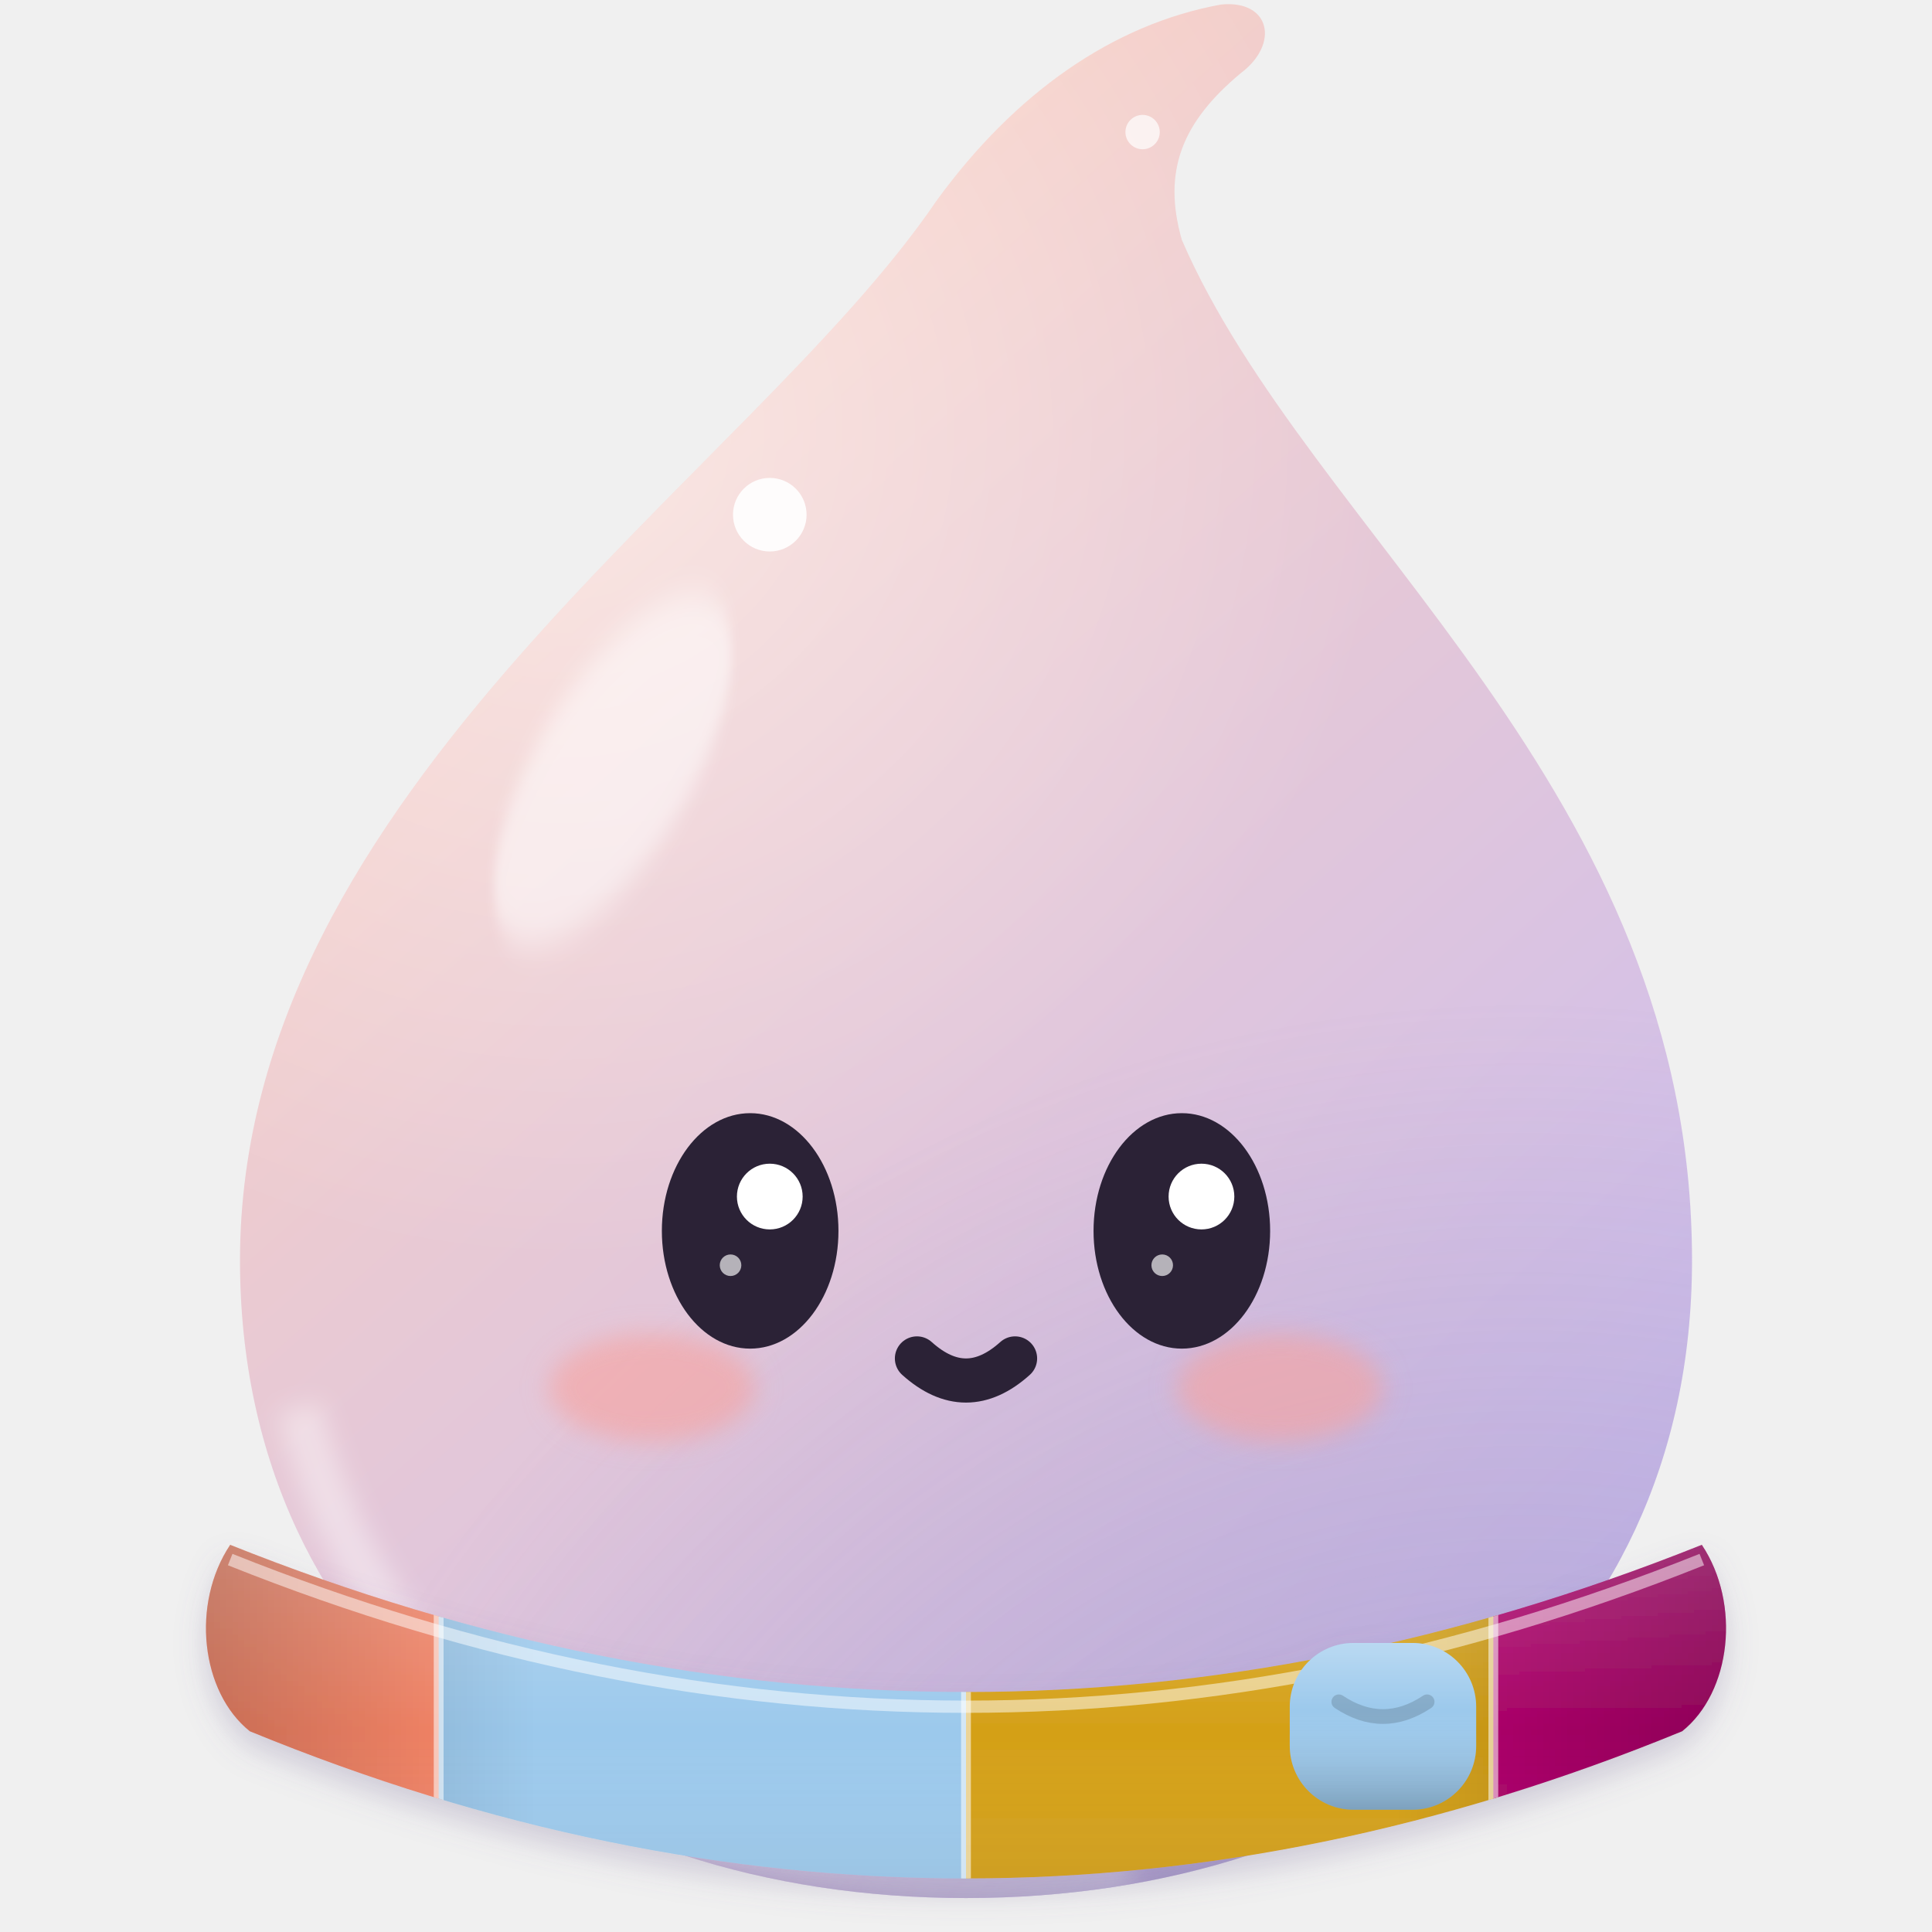
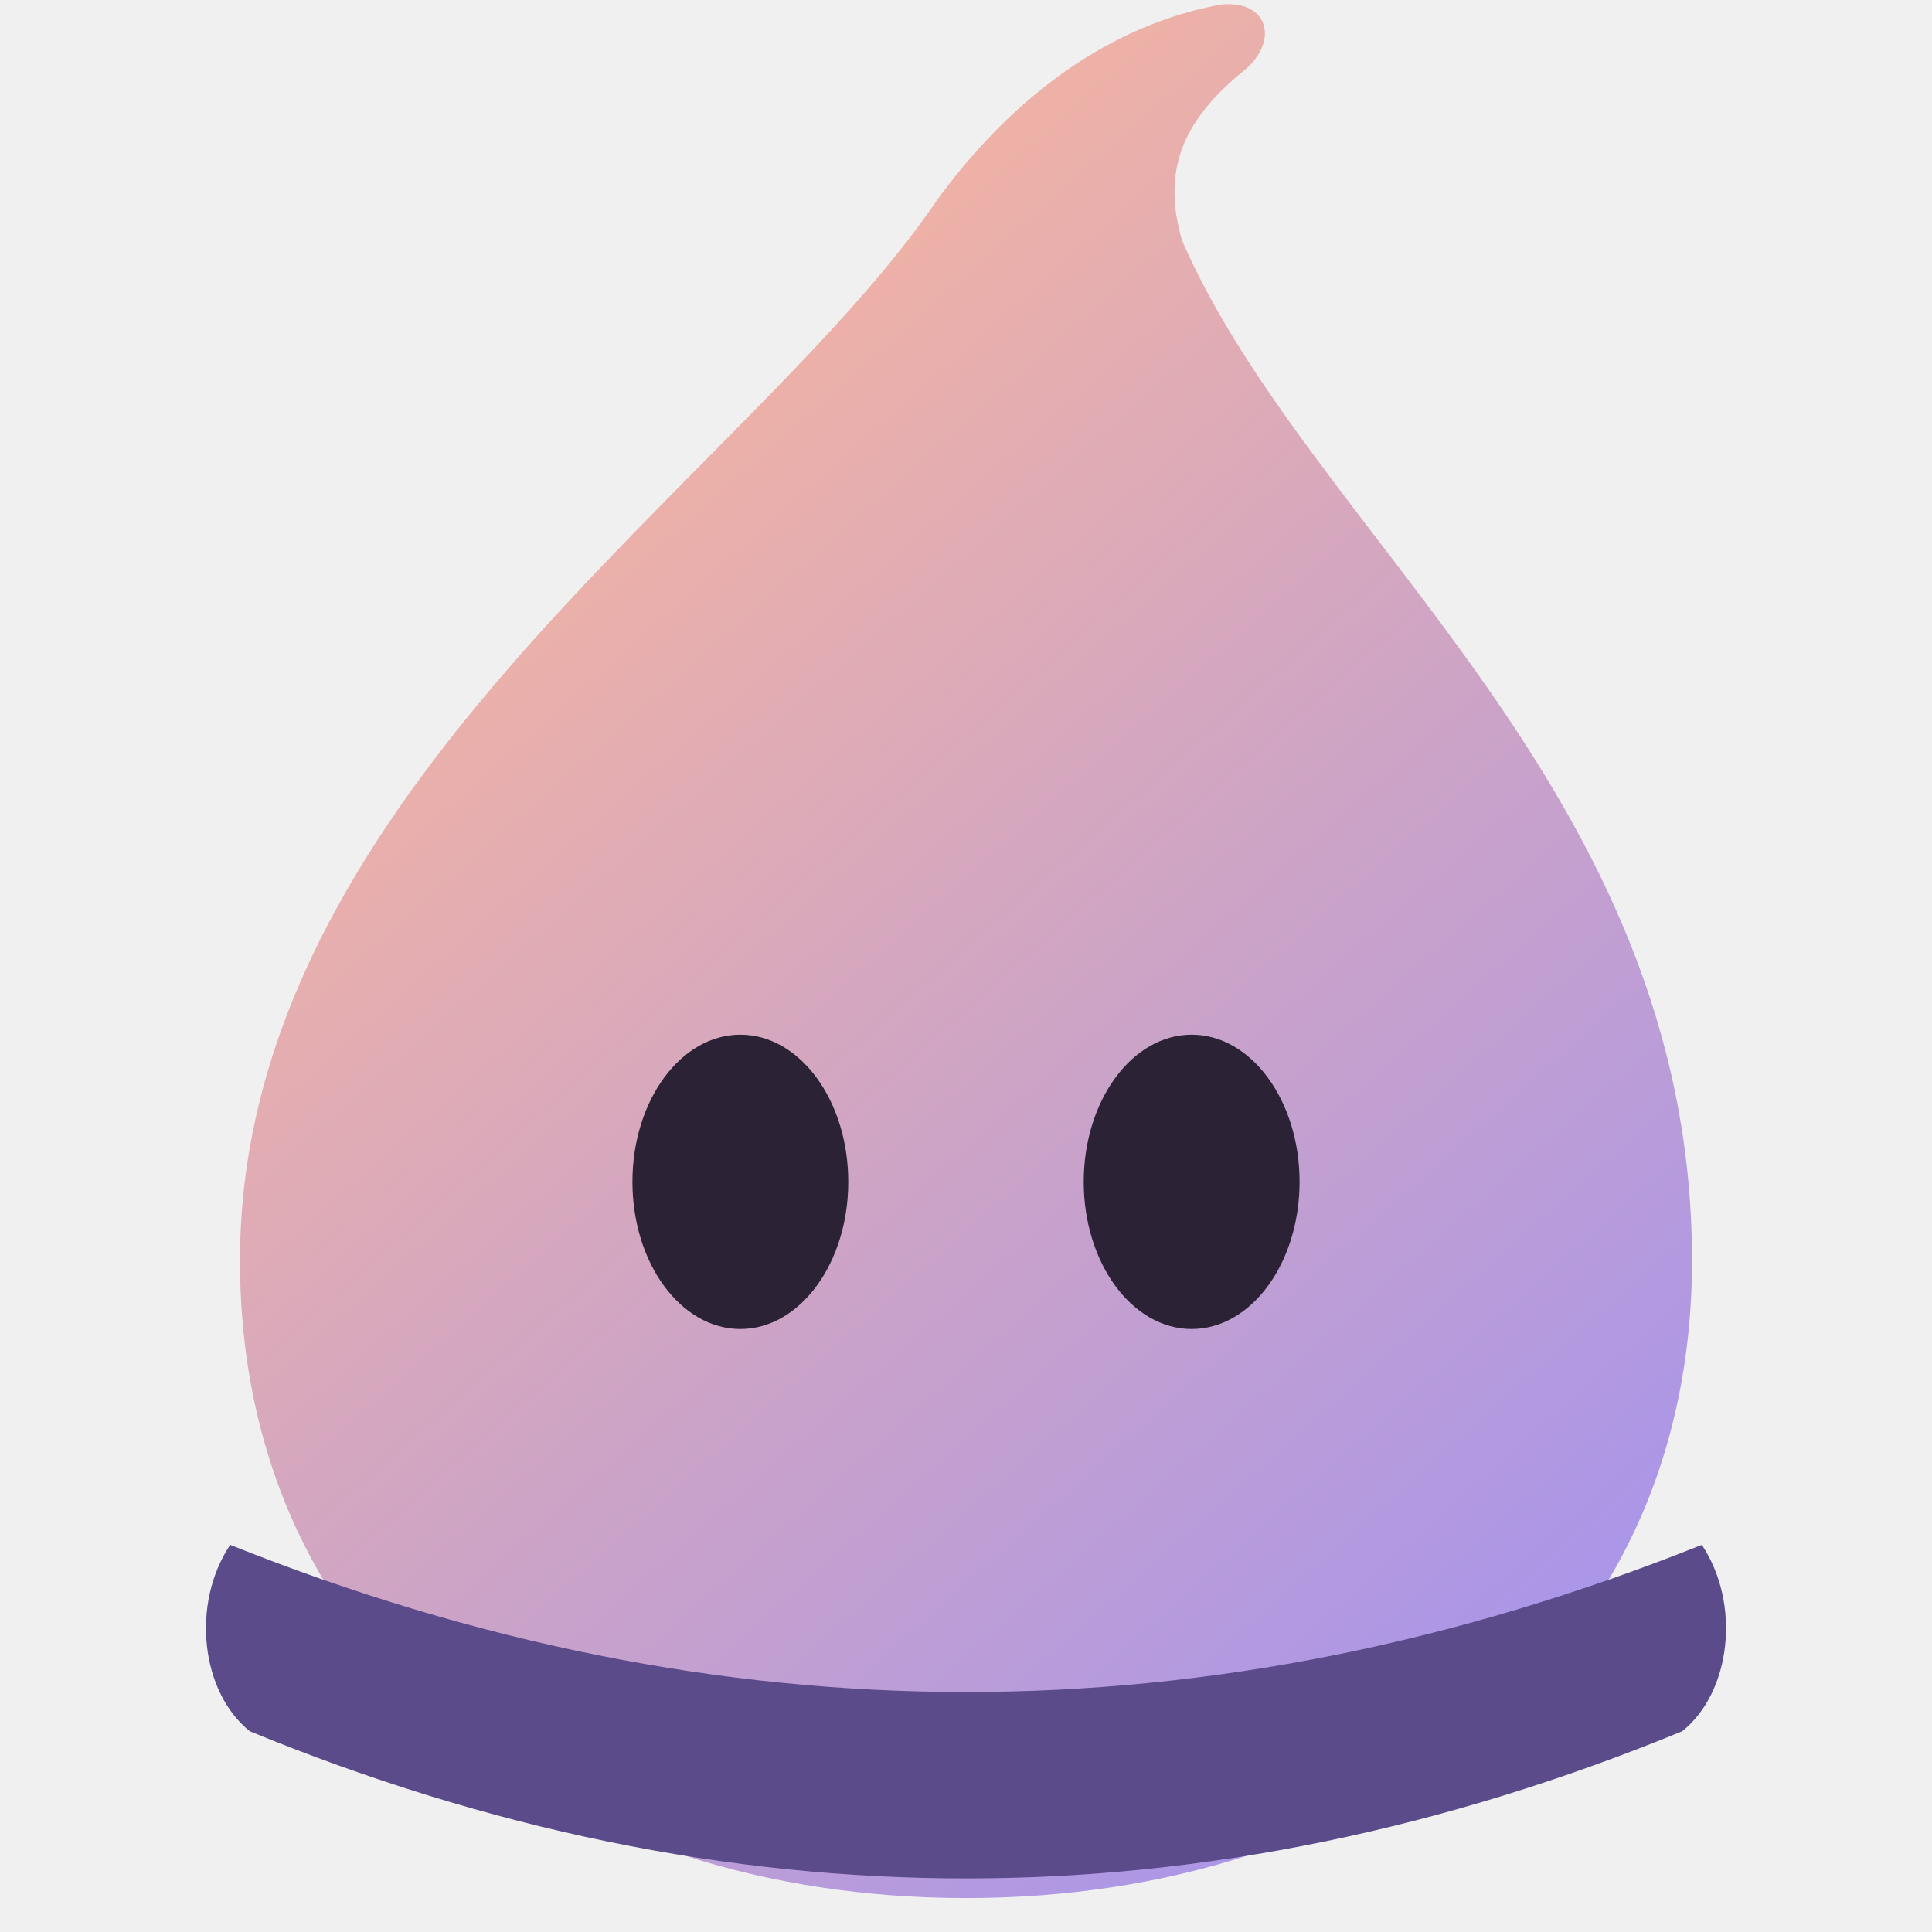
<svg xmlns="http://www.w3.org/2000/svg" width="512" height="512" viewBox="0 0 512 512">
+   <defs>
+     <linearGradient id="gti" x1=".15" y1=".05" x2=".8" y2="1">
+       <stop offset="0" stop-color="#FFB896" />
+       <stop offset="1" stop-color="#A694EC" />
+     </linearGradient>
+   </defs>
  <g transform="translate(256 256) scale(1.3) translate(-256 -262)">
-     <defs>
-       <linearGradient id="bsm" x1=".15" y1=".05" x2=".8" y2="1">
-         <stop class="s1" offset="0" stop-color="#FFD3BE" />
-         <stop class="s2" offset="1" stop-color="#C9BCF2" />
-       </linearGradient>
-       <radialGradient id="hlsm" cx=".34" cy=".3" r=".55">
-         <stop offset="0" stop-color="#fff" stop-opacity=".5" />
-         <stop offset=".6" stop-color="#fff" stop-opacity="0" />
-       </radialGradient>
-       <radialGradient id="shsm" cx=".72" cy="1.05" r=".75">
-         <stop offset="0" stop-color="#7B719B" stop-opacity=".45" />
-         <stop offset=".7" stop-color="#7B719B" stop-opacity="0" />
-       </radialGradient>
-       <linearGradient id="amsm" x1="0" y1="0" x2="1" y2="1">
-         <stop offset="0" stop-color="#DDC9E6" />
-         <stop offset="1" stop-color="#BCAACD" />
-       </linearGradient>
-       <linearGradient id="sfsm" x1="0" y1="0" x2="0" y2="1">
-         <stop offset="0" stop-color="#fff" stop-opacity=".3" />
-         <stop offset=".4" stop-color="#fff" stop-opacity="0" />
-         <stop offset="1" stop-color="#000" stop-opacity=".2" />
-       </linearGradient>
-       <linearGradient id="sdsm" x1="0" y1="0" x2="1" y2="0">
-         <stop offset="0" stop-color="#000" stop-opacity=".22" />
-         <stop offset=".22" stop-color="#000" stop-opacity="0" />
-         <stop offset=".78" stop-color="#000" stop-opacity="0" />
-         <stop offset="1" stop-color="#000" stop-opacity=".22" />
-       </linearGradient>
-       <clipPath id="cbsm">
-         <path d="M250 106 C266 84 286 70 308 66 C318 65 320 74 312 80 C300 90 296 100 300 114 C326 174 404 226 404 322 C404 404 338 452 256 452 C174 452 108 404 108 322 C108 226 212 162 250 106 Z" />
-       </clipPath>
-       <clipPath id="cssm">
-         <path d="M106 380 Q256 440 406 380 C414 392 412 410 402 418 Q256 478 110 418 C100 410 98 392 106 380 Z" />
-       </clipPath>
-       <filter id="blsm" x="-50%" y="-50%" width="200%" height="200%">
-         <feGaussianBlur stdDeviation="6" />
-       </filter>
-       <filter id="bssm" x="-50%" y="-50%" width="200%" height="200%">
-         <feGaussianBlur stdDeviation="2.5" />
-       </filter>
-       <filter id="dssm" x="-50%" y="-50%" width="200%" height="200%">
-         <feDropShadow dx="0" dy="3" stdDeviation="3" flood-color="#7B719B" flood-opacity=".28" />
-       </filter>
-     </defs>
-     <g class="body">
-       <path d="M250 106 C266 84 286 70 308 66 C318 65 320 74 312 80 C300 90 296 100 300 114 C326 174 404 226 404 322 C404 404 338 452 256 452 C174 452 108 404 108 322 C108 226 212 162 250 106 Z" fill="url(#bsm)" />
-       <g clip-path="url(#cbsm)">
-         <rect width="512" height="512" fill="url(#hlsm)" />
-         <rect width="512" height="512" fill="url(#shsm)" />
-         <path d="M120 352 C140 430 210 456 290 448" stroke="#fff" stroke-opacity=".4" stroke-width="9" fill="none" filter="url(#bssm)" />
-         <path d="M110 428 Q256 486 402 428" stroke="#7B719B" stroke-opacity=".35" stroke-width="16" fill="none" filter="url(#bssm)" />
-       </g>
-       <ellipse cx="184" cy="222" rx="16" ry="40" transform="rotate(30 184 222)" fill="#fff" opacity=".5" filter="url(#bssm)" />
-       <circle cx="216" cy="170" r="7.5" fill="#fff" opacity=".9" />
-       <circle cx="292" cy="92" r="3.5" fill="#fff" opacity=".7" />
-     </g>
-     <g class="face">
-       <ellipse cx="192" cy="348" rx="21" ry="11" fill="#F7A3A0" opacity=".62" filter="url(#bssm)" />
-       <ellipse cx="320" cy="348" rx="21" ry="11" fill="#F7A3A0" opacity=".62" filter="url(#bssm)" />
-       <g class="eye" style="transform-origin:212px 316px;transform-box:view-box">
-         <ellipse cx="212" cy="316" rx="18" ry="24" fill="#2B2236" />
-         <circle cx="216" cy="309" r="6.7" fill="#fff" />
-         <circle cx="208" cy="323" r="2.2" fill="#fff" opacity=".65" />
-       </g>
-       <g class="eye" style="transform-origin:300px 316px;transform-box:view-box">
-         <ellipse cx="300" cy="316" rx="18" ry="24" fill="#2B2236" />
-         <circle cx="304" cy="309" r="6.7" fill="#fff" />
-         <circle cx="296" cy="323" r="2.2" fill="#fff" opacity=".65" />
-       </g>
-       <path d="M246 342 Q256 351 266 342" stroke="#2B2236" stroke-width="9" stroke-linecap="round" fill="none" />
-     </g>
-     <g class="scarf" filter="url(#dssm)">
-       <g clip-path="url(#cssm)">
-         <rect class="sc0" x="90.0" y="370" width="59.1" height="120" fill="#FF8A6B" />
-         <rect class="sc1" x="148.5" y="370" width="108.1" height="120" fill="#9CC9EC" />
-         <rect class="sc2" x="256.0" y="370" width="108.1" height="120" fill="#D4A017" />
-         <rect class="sc3" x="363.5" y="370" width="59.1" height="120" fill="#B5006E" />
-         <rect y="370" width="512" height="120" fill="url(#sfsm)" />
-         <rect x="100" y="370" width="312" height="120" fill="url(#sdsm)" />
-         <rect x="147.5" y="370" width="2" height="120" fill="#fff" opacity=".55" />
-         <rect x="255.0" y="370" width="2" height="120" fill="#fff" opacity=".55" />
-         <rect x="362.5" y="370" width="2" height="120" fill="#fff" opacity=".55" />
-         <path d="M106 383 Q256 443 406 383" stroke="#fff" stroke-opacity=".5" stroke-width="2.5" fill="none" />
-       </g>
-       <g class="tails" style="display:none">
-         <path d="M346 424 C362 438 380 454 392 476 L378 474 L376 490 C362 466 346 450 330 436 Z" fill="#B5006E" />
-         <path d="M346 424 C362 438 380 454 392 476 L378 474 L376 490 C362 466 346 450 330 436 Z" fill="url(#sfsm)" opacity=".8" />
-         <path d="M330 430 C330 450 326 468 316 488 L330 484 L338 496 C348 474 352 452 352 430 Z" fill="#FF8A6B" />
-         <path d="M330 430 C330 450 326 468 316 488 L330 484 L338 496 C348 474 352 452 352 430 Z" fill="url(#sfsm)" opacity=".8" />
-       </g>
-       <rect x="322" y="400" width="38" height="34" rx="13" fill="#9CC9EC" />
-       <rect x="322" y="400" width="38" height="34" rx="13" fill="url(#sfsm)" />
-       <path d="M332 412 Q341 418 350 412" stroke="#000" stroke-opacity=".15" stroke-width="3" stroke-linecap="round" fill="none" />
-     </g>
-     <g class="hands" filter="url(#dssm)" />
+     <path d="M250 106 C266 84 286 70 308 66 C318 65 320 74 312 80 C300 90 296 100 300 114 C326 174 404 226 404 322 C404 404 338 452 256 452 C174 452 108 404 108 322 C108 226 212 162 250 106 Z" fill="url(#gti)" />
+     <path d="M106 380 Q256 440 406 380 C414 392 412 410 402 418 Q256 478 110 418 C100 410 98 392 106 380 Z" fill="#5B4B8A" />
+     <ellipse cx="210" cy="306" rx="22" ry="30" fill="#2B2236" />
+     <ellipse cx="302" cy="306" rx="22" ry="30" fill="#2B2236" />
  </g>
</svg>
